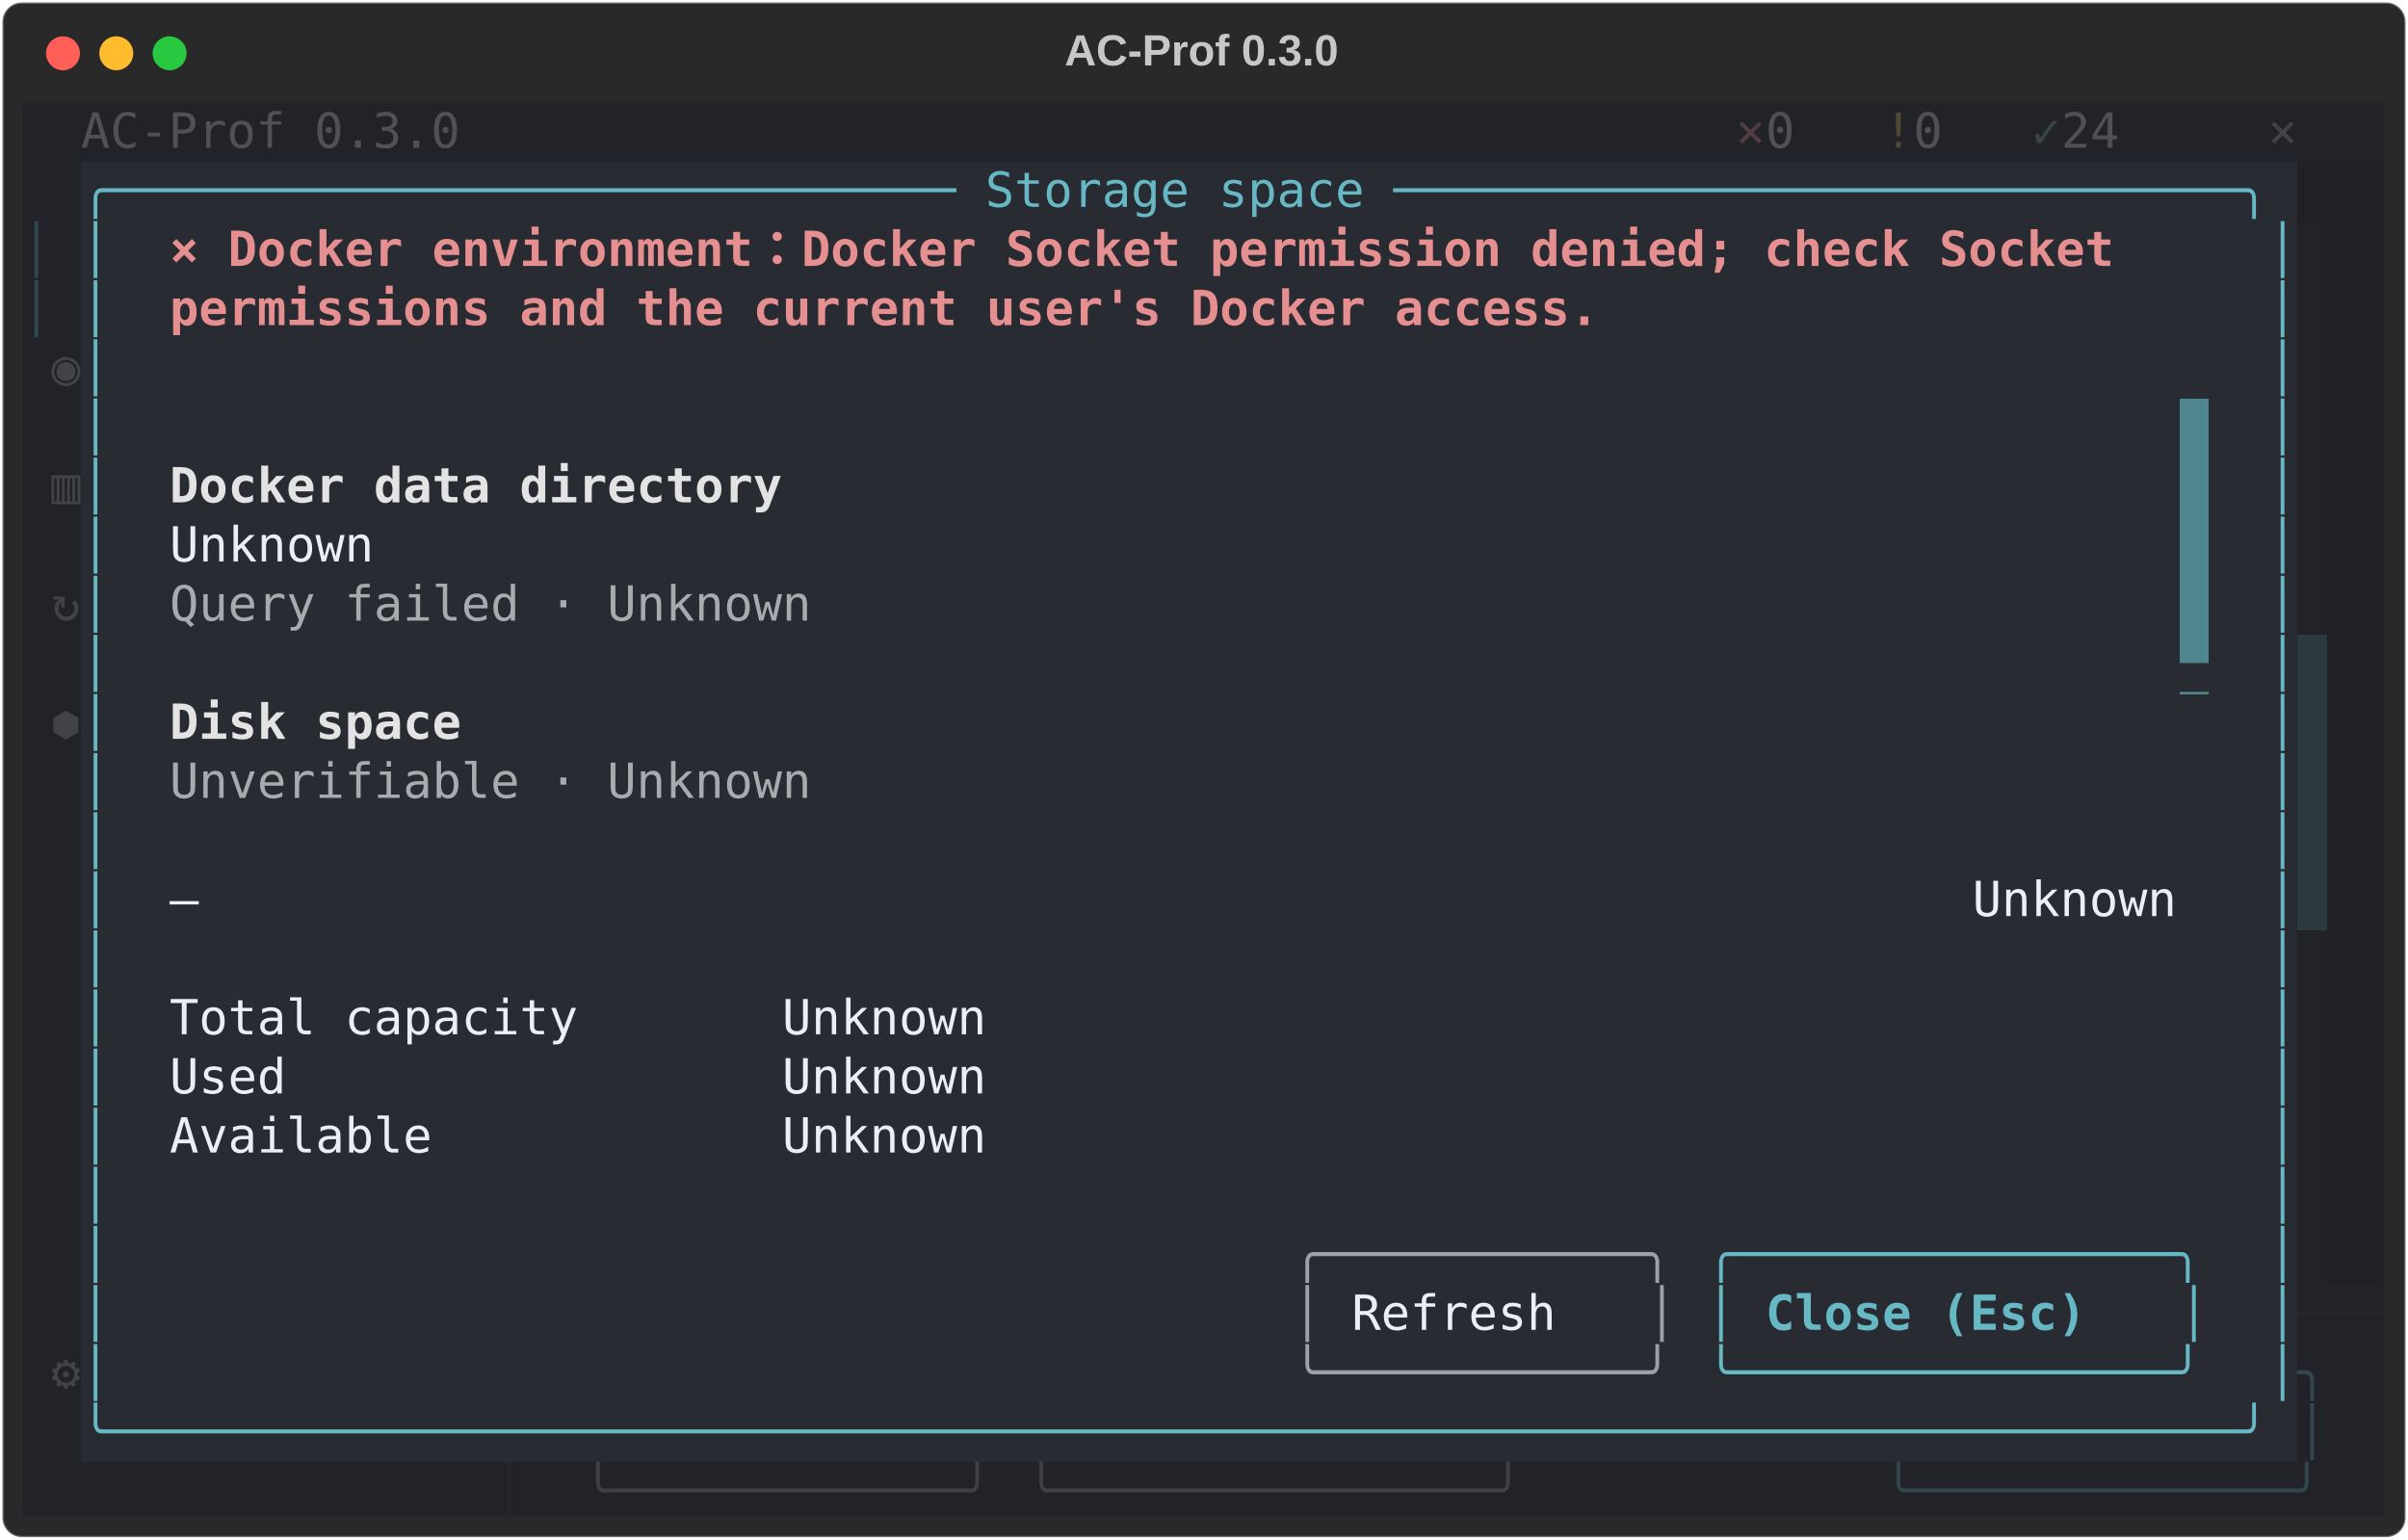
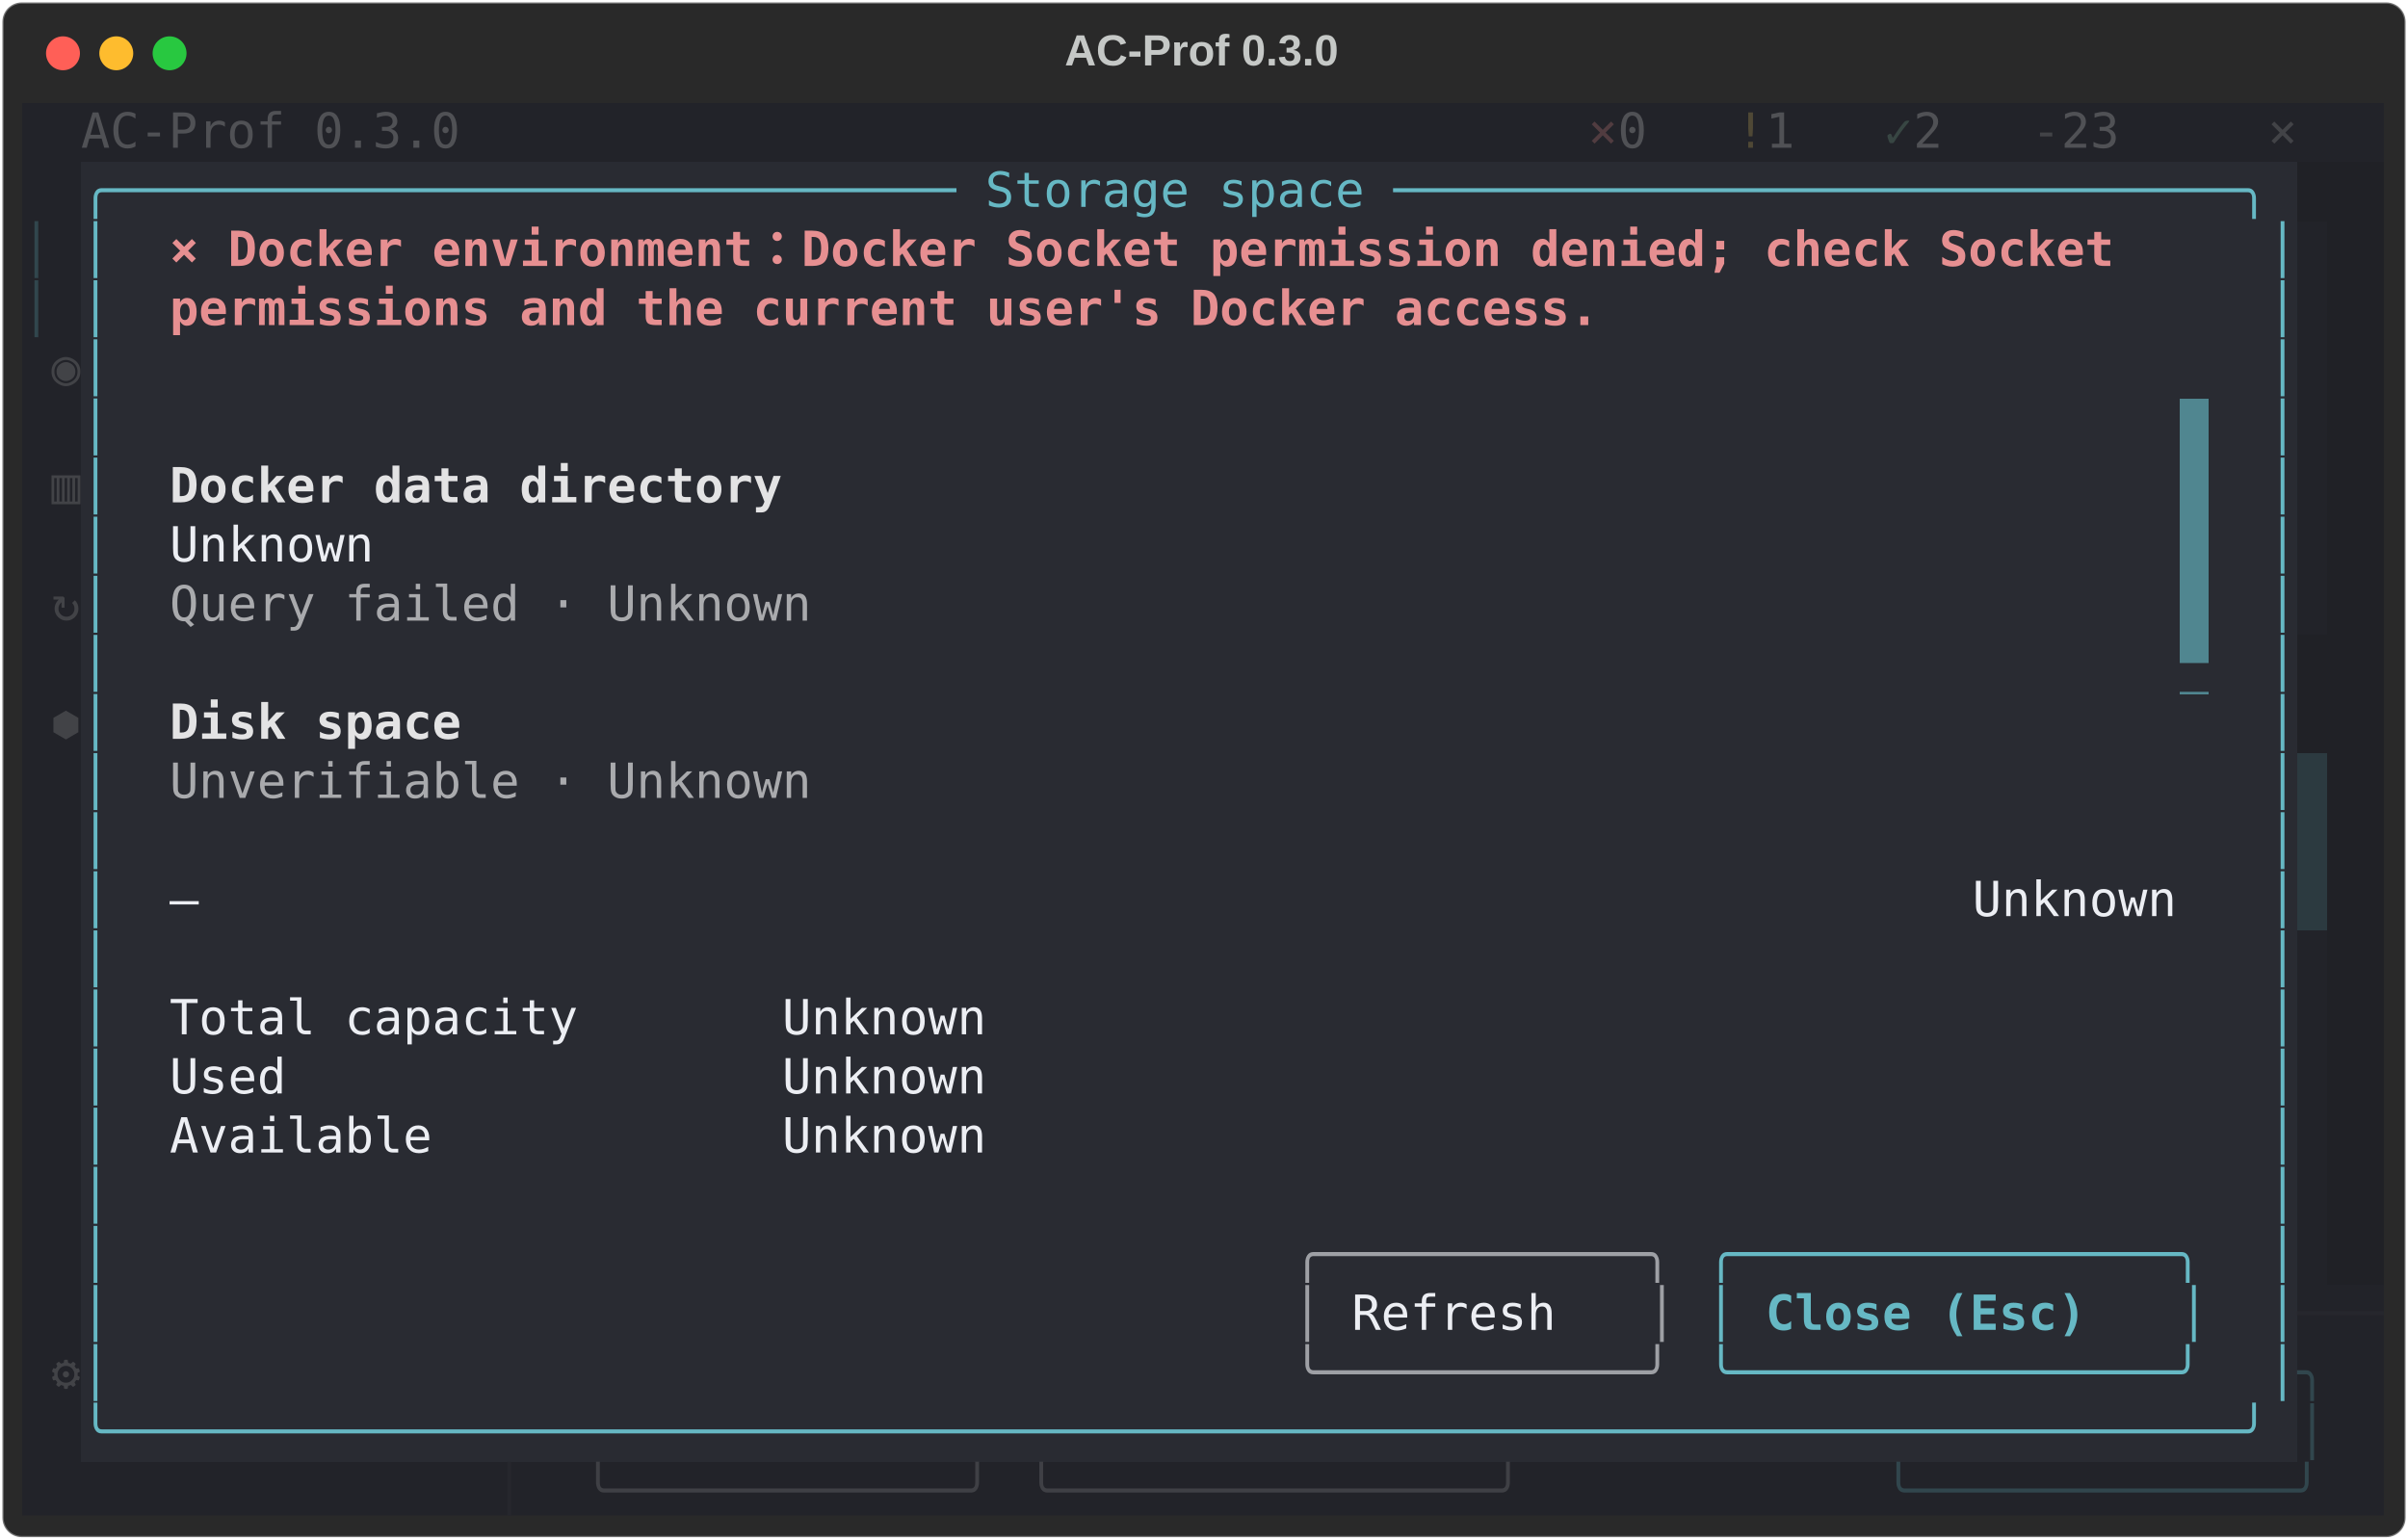
<svg xmlns="http://www.w3.org/2000/svg" class="rich-terminal" viewBox="0 0 994 635.6">
  <style>

    @font-face {
        font-family: "Fira Code";
        src: local("FiraCode-Regular"),
                url("https://cdnjs.cloudflare.com/ajax/libs/firacode/6.2.0/woff2/FiraCode-Regular.woff2") format("woff2"),
                url("https://cdnjs.cloudflare.com/ajax/libs/firacode/6.2.0/woff/FiraCode-Regular.woff") format("woff");
        font-style: normal;
        font-weight: 400;
    }
    @font-face {
        font-family: "Fira Code";
        src: local("FiraCode-Bold"),
                url("https://cdnjs.cloudflare.com/ajax/libs/firacode/6.2.0/woff2/FiraCode-Bold.woff2") format("woff2"),
                url("https://cdnjs.cloudflare.com/ajax/libs/firacode/6.2.0/woff/FiraCode-Bold.woff") format("woff");
        font-style: bold;
        font-weight: 700;
    }

    .terminal-matrix {
        font-family: Fira Code, monospace;
        font-size: 20px;
        line-height: 24.4px;
        font-variant-east-asian: full-width;
    }

    .terminal-title {
        font-size: 18px;
        font-weight: bold;
        font-family: arial;
    }

    .terminal-r1 { fill: #eceef3 }
.terminal-r2 { fill: #505155 }
.terminal-r3 { fill: #513c40 }
.terminal-r4 { fill: #4f4835 }
.terminal-r5 { fill: #384643 }
.terminal-r6 { fill: #424347 }
.terminal-r7 { fill: #c5c8c6 }
.terminal-r8 { fill: #66b8c4 }
.terminal-r9 { fill: #31464d }
.terminal-r10 { fill: #31464d;font-weight: bold }
.terminal-r11 { fill: #e68f91;font-weight: bold }
.terminal-r12 { fill: #222329 }
.terminal-r13 { fill: #292b32 }
.terminal-r14 { fill: #e3e3e4;font-weight: bold }
.terminal-r15 { fill: #a9aaad }
.terminal-r16 { fill: #535459 }
.terminal-r17 { fill: #9ea0a5 }
.terminal-r18 { fill: #66b8c4;font-weight: bold }
.terminal-r19 { fill: #26272d }
.terminal-r20 { fill: #3f4045 }
    </style>
  <defs>
    <clipPath id="terminal-clip-terminal">
      <rect x="0" y="0" width="975.0" height="584.6" />
    </clipPath>
    <clipPath id="terminal-line-0">
      <rect x="0" y="1.5" width="976" height="24.65" />
    </clipPath>
    <clipPath id="terminal-line-1">
      <rect x="0" y="25.9" width="976" height="24.65" />
    </clipPath>
    <clipPath id="terminal-line-2">
      <rect x="0" y="50.3" width="976" height="24.65" />
    </clipPath>
    <clipPath id="terminal-line-3">
      <rect x="0" y="74.7" width="976" height="24.65" />
    </clipPath>
    <clipPath id="terminal-line-4">
      <rect x="0" y="99.1" width="976" height="24.65" />
    </clipPath>
    <clipPath id="terminal-line-5">
      <rect x="0" y="123.5" width="976" height="24.65" />
    </clipPath>
    <clipPath id="terminal-line-6">
      <rect x="0" y="147.9" width="976" height="24.65" />
    </clipPath>
    <clipPath id="terminal-line-7">
      <rect x="0" y="172.3" width="976" height="24.65" />
    </clipPath>
    <clipPath id="terminal-line-8">
      <rect x="0" y="196.7" width="976" height="24.65" />
    </clipPath>
    <clipPath id="terminal-line-9">
      <rect x="0" y="221.1" width="976" height="24.65" />
    </clipPath>
    <clipPath id="terminal-line-10">
      <rect x="0" y="245.5" width="976" height="24.65" />
    </clipPath>
    <clipPath id="terminal-line-11">
      <rect x="0" y="269.9" width="976" height="24.65" />
    </clipPath>
    <clipPath id="terminal-line-12">
      <rect x="0" y="294.3" width="976" height="24.65" />
    </clipPath>
    <clipPath id="terminal-line-13">
      <rect x="0" y="318.7" width="976" height="24.65" />
    </clipPath>
    <clipPath id="terminal-line-14">
      <rect x="0" y="343.1" width="976" height="24.65" />
    </clipPath>
    <clipPath id="terminal-line-15">
      <rect x="0" y="367.5" width="976" height="24.65" />
    </clipPath>
    <clipPath id="terminal-line-16">
      <rect x="0" y="391.9" width="976" height="24.65" />
    </clipPath>
    <clipPath id="terminal-line-17">
      <rect x="0" y="416.3" width="976" height="24.65" />
    </clipPath>
    <clipPath id="terminal-line-18">
      <rect x="0" y="440.7" width="976" height="24.65" />
    </clipPath>
    <clipPath id="terminal-line-19">
      <rect x="0" y="465.1" width="976" height="24.65" />
    </clipPath>
    <clipPath id="terminal-line-20">
      <rect x="0" y="489.5" width="976" height="24.65" />
    </clipPath>
    <clipPath id="terminal-line-21">
      <rect x="0" y="513.9" width="976" height="24.65" />
    </clipPath>
    <clipPath id="terminal-line-22">
      <rect x="0" y="538.3" width="976" height="24.65" />
    </clipPath>
  </defs>
  <rect fill="#292929" stroke="rgba(255,255,255,0.35)" stroke-width="1" x="1" y="1" width="992" height="633.6" rx="8" />
  <text class="terminal-title" fill="#c5c8c6" text-anchor="middle" x="496" y="27">AC-Prof 0.3.0</text>
  <g transform="translate(26,22)">
    <circle cx="0" cy="0" r="7" fill="#ff5f57" />
    <circle cx="22" cy="0" r="7" fill="#febc2e" />
    <circle cx="44" cy="0" r="7" fill="#28c840" />
  </g>
  <g transform="translate(9, 41)" clip-path="url(#terminal-clip-terminal)">
    <rect fill="#222329" x="0" y="1.5" width="24.4" height="24.65" shape-rendering="crispEdges" />
    <rect fill="#222329" x="24.4" y="1.5" width="158.6" height="24.65" shape-rendering="crispEdges" />
-     <rect fill="#222329" x="183" y="1.5" width="488" height="24.65" shape-rendering="crispEdges" />
-     <rect fill="#222329" x="671" y="1.5" width="36.6" height="24.65" shape-rendering="crispEdges" />
+     <rect fill="#222329" x="183" y="1.5" width="427" height="24.65" shape-rendering="crispEdges" />
+     <rect fill="#222329" x="610" y="1.5" width="36.6" height="24.65" shape-rendering="crispEdges" />
+     <rect fill="#222329" x="646.6" y="1.5" width="12.2" height="24.65" shape-rendering="crispEdges" />
+     <rect fill="#222329" x="658.8" y="1.5" width="24.4" height="24.65" shape-rendering="crispEdges" />
+     <rect fill="#222329" x="683.2" y="1.5" width="24.4" height="24.65" shape-rendering="crispEdges" />
    <rect fill="#222329" x="707.6" y="1.5" width="12.2" height="24.65" shape-rendering="crispEdges" />
    <rect fill="#222329" x="719.8" y="1.5" width="24.4" height="24.65" shape-rendering="crispEdges" />
    <rect fill="#222329" x="744.2" y="1.5" width="24.4" height="24.65" shape-rendering="crispEdges" />
    <rect fill="#222329" x="768.6" y="1.5" width="12.2" height="24.65" shape-rendering="crispEdges" />
    <rect fill="#222329" x="780.8" y="1.5" width="24.4" height="24.65" shape-rendering="crispEdges" />
    <rect fill="#222329" x="805.2" y="1.5" width="24.4" height="24.65" shape-rendering="crispEdges" />
    <rect fill="#222329" x="829.6" y="1.5" width="12.2" height="24.65" shape-rendering="crispEdges" />
    <rect fill="#222329" x="841.8" y="1.5" width="36.6" height="24.65" shape-rendering="crispEdges" />
    <rect fill="#222329" x="878.4" y="1.5" width="48.8" height="24.65" shape-rendering="crispEdges" />
    <rect fill="#222329" x="927.2" y="1.5" width="36.6" height="24.65" shape-rendering="crispEdges" />
    <rect fill="#222329" x="963.8" y="1.5" width="12.2" height="24.65" shape-rendering="crispEdges" />
    <rect fill="#222329" x="0" y="25.9" width="24.4" height="24.65" shape-rendering="crispEdges" />
    <rect fill="#292b32" x="24.4" y="25.9" width="915" height="24.65" shape-rendering="crispEdges" />
    <rect fill="#202126" x="939.4" y="25.9" width="36.6" height="24.65" shape-rendering="crispEdges" />
    <rect fill="#222329" x="0" y="50.3" width="12.2" height="24.65" shape-rendering="crispEdges" />
    <rect fill="#222329" x="12.2" y="50.3" width="12.2" height="24.65" shape-rendering="crispEdges" />
    <rect fill="#292b32" x="24.4" y="50.3" width="12.2" height="24.65" shape-rendering="crispEdges" />
    <rect fill="#292b32" x="36.6" y="50.3" width="24.4" height="24.65" shape-rendering="crispEdges" />
    <rect fill="#292b32" x="61" y="50.3" width="817.4" height="24.65" shape-rendering="crispEdges" />
    <rect fill="#292b32" x="878.4" y="50.3" width="48.8" height="24.65" shape-rendering="crispEdges" />
    <rect fill="#292b32" x="927.2" y="50.3" width="12.2" height="24.65" shape-rendering="crispEdges" />
    <rect fill="#222329" x="939.4" y="50.3" width="12.2" height="24.65" shape-rendering="crispEdges" />
    <rect fill="#202126" x="951.6" y="50.3" width="24.4" height="24.65" shape-rendering="crispEdges" />
    <rect fill="#222329" x="0" y="74.7" width="12.2" height="24.65" shape-rendering="crispEdges" />
    <rect fill="#222329" x="12.2" y="74.7" width="12.2" height="24.65" shape-rendering="crispEdges" />
    <rect fill="#292b32" x="24.4" y="74.7" width="12.2" height="24.65" shape-rendering="crispEdges" />
    <rect fill="#292b32" x="36.6" y="74.7" width="24.4" height="24.65" shape-rendering="crispEdges" />
    <rect fill="#292b32" x="61" y="74.7" width="597.8" height="24.65" shape-rendering="crispEdges" />
    <rect fill="#292b32" x="658.8" y="74.7" width="268.4" height="24.65" shape-rendering="crispEdges" />
    <rect fill="#292b32" x="927.2" y="74.7" width="12.2" height="24.65" shape-rendering="crispEdges" />
    <rect fill="#222329" x="939.4" y="74.7" width="12.2" height="24.65" shape-rendering="crispEdges" />
    <rect fill="#202126" x="951.6" y="74.7" width="24.4" height="24.65" shape-rendering="crispEdges" />
    <rect fill="#222329" x="0" y="99.1" width="12.2" height="24.65" shape-rendering="crispEdges" />
    <rect fill="#222329" x="12.2" y="99.1" width="12.2" height="24.65" shape-rendering="crispEdges" />
    <rect fill="#292b32" x="24.4" y="99.1" width="12.2" height="24.65" shape-rendering="crispEdges" />
    <rect fill="#292b32" x="36.6" y="99.1" width="890.6" height="24.65" shape-rendering="crispEdges" />
    <rect fill="#292b32" x="927.2" y="99.1" width="12.2" height="24.65" shape-rendering="crispEdges" />
    <rect fill="#222329" x="939.4" y="99.1" width="12.2" height="24.65" shape-rendering="crispEdges" />
    <rect fill="#202126" x="951.6" y="99.1" width="24.4" height="24.65" shape-rendering="crispEdges" />
    <rect fill="#222329" x="0" y="123.5" width="12.2" height="24.65" shape-rendering="crispEdges" />
    <rect fill="#222329" x="12.2" y="123.5" width="12.2" height="24.65" shape-rendering="crispEdges" />
    <rect fill="#292b32" x="24.4" y="123.5" width="12.2" height="24.65" shape-rendering="crispEdges" />
    <rect fill="#292b32" x="36.6" y="123.5" width="854" height="24.65" shape-rendering="crispEdges" />
    <rect fill="#508690" x="890.6" y="123.5" width="12.2" height="24.65" shape-rendering="crispEdges" />
    <rect fill="#292b32" x="902.8" y="123.5" width="24.4" height="24.65" shape-rendering="crispEdges" />
    <rect fill="#292b32" x="927.2" y="123.5" width="12.2" height="24.65" shape-rendering="crispEdges" />
    <rect fill="#222329" x="939.4" y="123.5" width="12.2" height="24.65" shape-rendering="crispEdges" />
    <rect fill="#202126" x="951.6" y="123.5" width="24.4" height="24.65" shape-rendering="crispEdges" />
    <rect fill="#222329" x="0" y="147.9" width="12.2" height="24.65" shape-rendering="crispEdges" />
    <rect fill="#222329" x="12.2" y="147.9" width="12.2" height="24.65" shape-rendering="crispEdges" />
    <rect fill="#292b32" x="24.4" y="147.9" width="12.2" height="24.65" shape-rendering="crispEdges" />
    <rect fill="#292b32" x="36.6" y="147.9" width="24.4" height="24.65" shape-rendering="crispEdges" />
    <rect fill="#292b32" x="61" y="147.9" width="256.2" height="24.65" shape-rendering="crispEdges" />
    <rect fill="#292b32" x="317.2" y="147.9" width="573.4" height="24.65" shape-rendering="crispEdges" />
    <rect fill="#508690" x="890.6" y="147.9" width="12.2" height="24.65" shape-rendering="crispEdges" />
    <rect fill="#292b32" x="902.8" y="147.9" width="24.4" height="24.65" shape-rendering="crispEdges" />
    <rect fill="#292b32" x="927.2" y="147.9" width="12.2" height="24.65" shape-rendering="crispEdges" />
    <rect fill="#222329" x="939.4" y="147.9" width="12.2" height="24.65" shape-rendering="crispEdges" />
    <rect fill="#202126" x="951.6" y="147.9" width="24.4" height="24.65" shape-rendering="crispEdges" />
    <rect fill="#222329" x="0" y="172.3" width="12.2" height="24.65" shape-rendering="crispEdges" />
    <rect fill="#222329" x="12.2" y="172.3" width="12.2" height="24.65" shape-rendering="crispEdges" />
    <rect fill="#292b32" x="24.4" y="172.3" width="12.2" height="24.65" shape-rendering="crispEdges" />
    <rect fill="#292b32" x="36.6" y="172.3" width="24.4" height="24.65" shape-rendering="crispEdges" />
    <rect fill="#292b32" x="61" y="172.3" width="85.4" height="24.65" shape-rendering="crispEdges" />
    <rect fill="#292b32" x="146.4" y="172.3" width="744.2" height="24.65" shape-rendering="crispEdges" />
    <rect fill="#508690" x="890.6" y="172.3" width="12.2" height="24.65" shape-rendering="crispEdges" />
    <rect fill="#292b32" x="902.8" y="172.3" width="24.4" height="24.65" shape-rendering="crispEdges" />
    <rect fill="#292b32" x="927.2" y="172.3" width="12.2" height="24.65" shape-rendering="crispEdges" />
    <rect fill="#222329" x="939.4" y="172.3" width="12.2" height="24.65" shape-rendering="crispEdges" />
    <rect fill="#202126" x="951.6" y="172.3" width="24.4" height="24.65" shape-rendering="crispEdges" />
    <rect fill="#222329" x="0" y="196.7" width="12.2" height="24.65" shape-rendering="crispEdges" />
    <rect fill="#222329" x="12.2" y="196.7" width="12.2" height="24.65" shape-rendering="crispEdges" />
    <rect fill="#292b32" x="24.4" y="196.7" width="12.2" height="24.65" shape-rendering="crispEdges" />
    <rect fill="#292b32" x="36.6" y="196.7" width="24.4" height="24.65" shape-rendering="crispEdges" />
    <rect fill="#292b32" x="61" y="196.7" width="268.4" height="24.65" shape-rendering="crispEdges" />
    <rect fill="#292b32" x="329.4" y="196.7" width="561.2" height="24.65" shape-rendering="crispEdges" />
    <rect fill="#508690" x="890.6" y="196.7" width="12.2" height="24.65" shape-rendering="crispEdges" />
    <rect fill="#292b32" x="902.8" y="196.7" width="24.4" height="24.65" shape-rendering="crispEdges" />
    <rect fill="#292b32" x="927.2" y="196.7" width="12.2" height="24.65" shape-rendering="crispEdges" />
    <rect fill="#222329" x="939.4" y="196.7" width="12.2" height="24.65" shape-rendering="crispEdges" />
    <rect fill="#202126" x="951.6" y="196.7" width="24.4" height="24.65" shape-rendering="crispEdges" />
    <rect fill="#222329" x="0" y="221.1" width="12.2" height="24.65" shape-rendering="crispEdges" />
    <rect fill="#222329" x="12.2" y="221.1" width="12.2" height="24.65" shape-rendering="crispEdges" />
    <rect fill="#292b32" x="24.4" y="221.1" width="12.2" height="24.65" shape-rendering="crispEdges" />
    <rect fill="#292b32" x="36.6" y="221.1" width="854" height="24.65" shape-rendering="crispEdges" />
    <rect fill="#508690" x="890.6" y="221.1" width="12.2" height="24.65" shape-rendering="crispEdges" />
    <rect fill="#292b32" x="902.8" y="221.1" width="24.4" height="24.65" shape-rendering="crispEdges" />
    <rect fill="#292b32" x="927.2" y="221.1" width="12.2" height="24.65" shape-rendering="crispEdges" />
-     <rect fill="#2c3a40" x="939.4" y="221.1" width="12.2" height="24.65" shape-rendering="crispEdges" />
-     <rect fill="#202126" x="951.6" y="221.1" width="24.4" height="24.65" shape-rendering="crispEdges" />
+     <rect fill="#202126" x="939.4" y="221.1" width="36.6" height="24.65" shape-rendering="crispEdges" />
    <rect fill="#222329" x="0" y="245.5" width="12.2" height="24.65" shape-rendering="crispEdges" />
    <rect fill="#222329" x="12.2" y="245.5" width="12.2" height="24.65" shape-rendering="crispEdges" />
    <rect fill="#292b32" x="24.4" y="245.5" width="12.2" height="24.65" shape-rendering="crispEdges" />
    <rect fill="#292b32" x="36.6" y="245.5" width="24.4" height="24.65" shape-rendering="crispEdges" />
    <rect fill="#292b32" x="61" y="245.5" width="122" height="24.65" shape-rendering="crispEdges" />
    <rect fill="#292b32" x="183" y="245.5" width="707.6" height="24.65" shape-rendering="crispEdges" />
    <rect fill="#292b32" x="890.6" y="245.5" width="12.2" height="24.65" shape-rendering="crispEdges" />
    <rect fill="#292b32" x="902.8" y="245.5" width="24.4" height="24.65" shape-rendering="crispEdges" />
    <rect fill="#292b32" x="927.2" y="245.5" width="12.2" height="24.65" shape-rendering="crispEdges" />
-     <rect fill="#2c3a40" x="939.4" y="245.5" width="12.2" height="24.65" shape-rendering="crispEdges" />
-     <rect fill="#202126" x="951.6" y="245.5" width="24.4" height="24.65" shape-rendering="crispEdges" />
+     <rect fill="#202126" x="939.4" y="245.5" width="36.6" height="24.65" shape-rendering="crispEdges" />
    <rect fill="#222329" x="0" y="269.9" width="12.2" height="24.65" shape-rendering="crispEdges" />
    <rect fill="#222329" x="12.2" y="269.9" width="12.2" height="24.65" shape-rendering="crispEdges" />
    <rect fill="#292b32" x="24.4" y="269.9" width="12.2" height="24.65" shape-rendering="crispEdges" />
    <rect fill="#292b32" x="36.6" y="269.9" width="24.4" height="24.65" shape-rendering="crispEdges" />
    <rect fill="#292b32" x="61" y="269.9" width="268.4" height="24.65" shape-rendering="crispEdges" />
    <rect fill="#292b32" x="329.4" y="269.9" width="561.2" height="24.65" shape-rendering="crispEdges" />
    <rect fill="#292b32" x="890.6" y="269.9" width="12.2" height="24.65" shape-rendering="crispEdges" />
    <rect fill="#292b32" x="902.8" y="269.9" width="24.4" height="24.65" shape-rendering="crispEdges" />
    <rect fill="#292b32" x="927.2" y="269.9" width="12.2" height="24.65" shape-rendering="crispEdges" />
    <rect fill="#2c3a40" x="939.4" y="269.9" width="12.2" height="24.65" shape-rendering="crispEdges" />
    <rect fill="#202126" x="951.6" y="269.9" width="24.4" height="24.65" shape-rendering="crispEdges" />
    <rect fill="#222329" x="0" y="294.3" width="24.4" height="24.65" shape-rendering="crispEdges" />
    <rect fill="#292b32" x="24.4" y="294.3" width="12.2" height="24.65" shape-rendering="crispEdges" />
    <rect fill="#292b32" x="36.6" y="294.3" width="854" height="24.65" shape-rendering="crispEdges" />
    <rect fill="#292b32" x="890.6" y="294.3" width="12.2" height="24.65" shape-rendering="crispEdges" />
    <rect fill="#292b32" x="902.8" y="294.3" width="24.4" height="24.65" shape-rendering="crispEdges" />
    <rect fill="#292b32" x="927.2" y="294.3" width="12.2" height="24.65" shape-rendering="crispEdges" />
    <rect fill="#2c3a40" x="939.4" y="294.3" width="12.2" height="24.65" shape-rendering="crispEdges" />
    <rect fill="#202126" x="951.6" y="294.3" width="24.4" height="24.65" shape-rendering="crispEdges" />
    <rect fill="#222329" x="0" y="318.7" width="24.4" height="24.65" shape-rendering="crispEdges" />
    <rect fill="#292b32" x="24.4" y="318.7" width="12.2" height="24.65" shape-rendering="crispEdges" />
    <rect fill="#292b32" x="36.6" y="318.7" width="24.4" height="24.65" shape-rendering="crispEdges" />
    <rect fill="#292b32" x="61" y="318.7" width="12.2" height="24.65" shape-rendering="crispEdges" />
    <rect fill="#292b32" x="73.2" y="318.7" width="732" height="24.65" shape-rendering="crispEdges" />
    <rect fill="#292b32" x="805.2" y="318.7" width="85.4" height="24.65" shape-rendering="crispEdges" />
    <rect fill="#292b32" x="890.6" y="318.7" width="12.2" height="24.65" shape-rendering="crispEdges" />
    <rect fill="#292b32" x="902.8" y="318.7" width="24.4" height="24.65" shape-rendering="crispEdges" />
    <rect fill="#292b32" x="927.2" y="318.7" width="12.2" height="24.65" shape-rendering="crispEdges" />
    <rect fill="#2c3a40" x="939.4" y="318.7" width="12.2" height="24.65" shape-rendering="crispEdges" />
    <rect fill="#202126" x="951.6" y="318.7" width="24.4" height="24.65" shape-rendering="crispEdges" />
    <rect fill="#222329" x="0" y="343.1" width="24.4" height="24.65" shape-rendering="crispEdges" />
    <rect fill="#292b32" x="24.4" y="343.1" width="12.2" height="24.65" shape-rendering="crispEdges" />
    <rect fill="#292b32" x="36.6" y="343.1" width="854" height="24.65" shape-rendering="crispEdges" />
    <rect fill="#292b32" x="890.6" y="343.1" width="12.2" height="24.65" shape-rendering="crispEdges" />
    <rect fill="#292b32" x="902.8" y="343.1" width="24.4" height="24.65" shape-rendering="crispEdges" />
    <rect fill="#292b32" x="927.2" y="343.1" width="12.2" height="24.65" shape-rendering="crispEdges" />
    <rect fill="#222329" x="939.4" y="343.1" width="12.2" height="24.65" shape-rendering="crispEdges" />
    <rect fill="#202126" x="951.6" y="343.1" width="24.4" height="24.65" shape-rendering="crispEdges" />
    <rect fill="#222329" x="0" y="367.5" width="24.4" height="24.65" shape-rendering="crispEdges" />
    <rect fill="#292b32" x="24.4" y="367.5" width="12.2" height="24.65" shape-rendering="crispEdges" />
    <rect fill="#292b32" x="36.6" y="367.5" width="24.4" height="24.65" shape-rendering="crispEdges" />
    <rect fill="#292b32" x="61" y="367.5" width="341.6" height="24.65" shape-rendering="crispEdges" />
    <rect fill="#292b32" x="402.6" y="367.5" width="488" height="24.65" shape-rendering="crispEdges" />
    <rect fill="#292b32" x="890.6" y="367.5" width="12.2" height="24.65" shape-rendering="crispEdges" />
    <rect fill="#292b32" x="902.8" y="367.5" width="24.4" height="24.65" shape-rendering="crispEdges" />
    <rect fill="#292b32" x="927.2" y="367.5" width="12.2" height="24.65" shape-rendering="crispEdges" />
    <rect fill="#222329" x="939.4" y="367.5" width="12.2" height="24.65" shape-rendering="crispEdges" />
    <rect fill="#202126" x="951.6" y="367.5" width="24.4" height="24.65" shape-rendering="crispEdges" />
    <rect fill="#222329" x="0" y="391.9" width="24.4" height="24.65" shape-rendering="crispEdges" />
    <rect fill="#292b32" x="24.4" y="391.9" width="12.2" height="24.65" shape-rendering="crispEdges" />
    <rect fill="#292b32" x="36.6" y="391.9" width="24.4" height="24.65" shape-rendering="crispEdges" />
    <rect fill="#292b32" x="61" y="391.9" width="341.6" height="24.65" shape-rendering="crispEdges" />
    <rect fill="#292b32" x="402.6" y="391.9" width="488" height="24.65" shape-rendering="crispEdges" />
    <rect fill="#292b32" x="890.6" y="391.9" width="12.2" height="24.65" shape-rendering="crispEdges" />
    <rect fill="#292b32" x="902.8" y="391.9" width="24.4" height="24.65" shape-rendering="crispEdges" />
    <rect fill="#292b32" x="927.2" y="391.9" width="12.2" height="24.65" shape-rendering="crispEdges" />
    <rect fill="#222329" x="939.4" y="391.9" width="12.2" height="24.65" shape-rendering="crispEdges" />
    <rect fill="#202126" x="951.6" y="391.9" width="24.4" height="24.65" shape-rendering="crispEdges" />
    <rect fill="#222329" x="0" y="416.3" width="24.4" height="24.65" shape-rendering="crispEdges" />
    <rect fill="#292b32" x="24.4" y="416.3" width="12.2" height="24.65" shape-rendering="crispEdges" />
    <rect fill="#292b32" x="36.6" y="416.3" width="24.4" height="24.65" shape-rendering="crispEdges" />
    <rect fill="#292b32" x="61" y="416.3" width="341.6" height="24.65" shape-rendering="crispEdges" />
    <rect fill="#292b32" x="402.6" y="416.3" width="488" height="24.65" shape-rendering="crispEdges" />
    <rect fill="#292b32" x="890.6" y="416.3" width="12.2" height="24.65" shape-rendering="crispEdges" />
    <rect fill="#292b32" x="902.8" y="416.3" width="24.4" height="24.65" shape-rendering="crispEdges" />
    <rect fill="#292b32" x="927.2" y="416.3" width="12.2" height="24.65" shape-rendering="crispEdges" />
    <rect fill="#222329" x="939.4" y="416.3" width="12.2" height="24.65" shape-rendering="crispEdges" />
    <rect fill="#202126" x="951.6" y="416.3" width="24.4" height="24.65" shape-rendering="crispEdges" />
    <rect fill="#222329" x="0" y="440.7" width="24.4" height="24.65" shape-rendering="crispEdges" />
    <rect fill="#292b32" x="24.4" y="440.7" width="12.2" height="24.65" shape-rendering="crispEdges" />
    <rect fill="#292b32" x="36.6" y="440.7" width="890.6" height="24.65" shape-rendering="crispEdges" />
    <rect fill="#292b32" x="927.2" y="440.7" width="12.2" height="24.65" shape-rendering="crispEdges" />
    <rect fill="#222329" x="939.4" y="440.7" width="12.2" height="24.65" shape-rendering="crispEdges" />
    <rect fill="#202126" x="951.6" y="440.7" width="24.4" height="24.65" shape-rendering="crispEdges" />
    <rect fill="#222329" x="0" y="465.1" width="24.4" height="24.65" shape-rendering="crispEdges" />
    <rect fill="#292b32" x="24.4" y="465.1" width="12.2" height="24.65" shape-rendering="crispEdges" />
    <rect fill="#292b32" x="36.6" y="465.1" width="488" height="24.65" shape-rendering="crispEdges" />
    <rect fill="#292b32" x="524.6" y="465.1" width="158.6" height="24.65" shape-rendering="crispEdges" />
    <rect fill="#292b32" x="683.2" y="465.1" width="12.2" height="24.65" shape-rendering="crispEdges" />
    <rect fill="#292b32" x="695.4" y="465.1" width="207.4" height="24.65" shape-rendering="crispEdges" />
    <rect fill="#292b32" x="902.8" y="465.1" width="24.4" height="24.65" shape-rendering="crispEdges" />
    <rect fill="#292b32" x="927.2" y="465.1" width="12.2" height="24.65" shape-rendering="crispEdges" />
    <rect fill="#222329" x="939.4" y="465.1" width="12.2" height="24.65" shape-rendering="crispEdges" />
    <rect fill="#202126" x="951.6" y="465.1" width="24.4" height="24.65" shape-rendering="crispEdges" />
    <rect fill="#222329" x="0" y="489.5" width="24.4" height="24.65" shape-rendering="crispEdges" />
    <rect fill="#292b32" x="24.4" y="489.5" width="12.2" height="24.65" shape-rendering="crispEdges" />
    <rect fill="#292b32" x="36.6" y="489.5" width="488" height="24.65" shape-rendering="crispEdges" />
    <rect fill="#292b32" x="524.6" y="489.5" width="12.2" height="24.65" shape-rendering="crispEdges" />
    <rect fill="#292b32" x="536.8" y="489.5" width="12.2" height="24.65" shape-rendering="crispEdges" />
    <rect fill="#292b32" x="549" y="489.5" width="109.8" height="24.65" shape-rendering="crispEdges" />
    <rect fill="#292b32" x="658.8" y="489.5" width="12.2" height="24.65" shape-rendering="crispEdges" />
    <rect fill="#292b32" x="671" y="489.5" width="12.2" height="24.65" shape-rendering="crispEdges" />
    <rect fill="#292b32" x="683.2" y="489.5" width="12.2" height="24.65" shape-rendering="crispEdges" />
    <rect fill="#292b32" x="695.4" y="489.5" width="12.2" height="24.65" shape-rendering="crispEdges" />
    <rect fill="#292b32" x="707.6" y="489.5" width="12.2" height="24.65" shape-rendering="crispEdges" />
    <rect fill="#292b32" x="719.8" y="489.5" width="158.6" height="24.65" shape-rendering="crispEdges" />
    <rect fill="#292b32" x="878.4" y="489.5" width="12.2" height="24.65" shape-rendering="crispEdges" />
    <rect fill="#292b32" x="890.6" y="489.5" width="12.2" height="24.65" shape-rendering="crispEdges" />
    <rect fill="#292b32" x="902.8" y="489.5" width="24.4" height="24.65" shape-rendering="crispEdges" />
    <rect fill="#292b32" x="927.2" y="489.5" width="12.2" height="24.65" shape-rendering="crispEdges" />
    <rect fill="#222329" x="939.4" y="489.5" width="36.6" height="24.65" shape-rendering="crispEdges" />
    <rect fill="#222329" x="0" y="513.9" width="12.2" height="24.65" shape-rendering="crispEdges" />
    <rect fill="#222329" x="12.2" y="513.9" width="12.2" height="24.65" shape-rendering="crispEdges" />
    <rect fill="#292b32" x="24.4" y="513.9" width="12.2" height="24.65" shape-rendering="crispEdges" />
    <rect fill="#292b32" x="36.6" y="513.9" width="488" height="24.65" shape-rendering="crispEdges" />
    <rect fill="#292b32" x="524.6" y="513.9" width="158.6" height="24.65" shape-rendering="crispEdges" />
    <rect fill="#292b32" x="683.2" y="513.9" width="12.2" height="24.65" shape-rendering="crispEdges" />
    <rect fill="#292b32" x="695.4" y="513.9" width="207.4" height="24.65" shape-rendering="crispEdges" />
    <rect fill="#292b32" x="902.8" y="513.9" width="24.4" height="24.65" shape-rendering="crispEdges" />
    <rect fill="#292b32" x="927.2" y="513.9" width="12.2" height="24.65" shape-rendering="crispEdges" />
    <rect fill="#222329" x="939.4" y="513.9" width="12.2" height="24.65" shape-rendering="crispEdges" />
    <rect fill="#222329" x="951.6" y="513.9" width="24.4" height="24.65" shape-rendering="crispEdges" />
    <rect fill="#222329" x="0" y="538.3" width="12.2" height="24.65" shape-rendering="crispEdges" />
    <rect fill="#222329" x="12.2" y="538.3" width="12.2" height="24.65" shape-rendering="crispEdges" />
    <rect fill="#292b32" x="24.4" y="538.3" width="915" height="24.65" shape-rendering="crispEdges" />
    <rect fill="#222329" x="939.4" y="538.3" width="12.2" height="24.65" shape-rendering="crispEdges" />
    <rect fill="#222329" x="951.6" y="538.3" width="24.4" height="24.65" shape-rendering="crispEdges" />
    <rect fill="#222329" x="0" y="562.7" width="195.2" height="24.65" shape-rendering="crispEdges" />
    <rect fill="#222329" x="195.2" y="562.7" width="12.2" height="24.65" shape-rendering="crispEdges" />
    <rect fill="#222329" x="207.4" y="562.7" width="24.4" height="24.65" shape-rendering="crispEdges" />
    <rect fill="#222329" x="231.8" y="562.7" width="170.8" height="24.65" shape-rendering="crispEdges" />
    <rect fill="#222329" x="402.6" y="562.7" width="12.2" height="24.65" shape-rendering="crispEdges" />
    <rect fill="#222329" x="414.8" y="562.7" width="207.4" height="24.65" shape-rendering="crispEdges" />
    <rect fill="#222329" x="622.2" y="562.7" width="146.4" height="24.65" shape-rendering="crispEdges" />
    <rect fill="#222329" x="768.6" y="562.7" width="183" height="24.65" shape-rendering="crispEdges" />
    <rect fill="#222329" x="951.6" y="562.7" width="24.4" height="24.65" shape-rendering="crispEdges" />
    <g class="terminal-matrix">
      <text class="terminal-r2" x="24.4" y="20" textLength="158.6" clip-path="url(#terminal-line-0)">AC-Prof 0.3.0</text>
-       <text class="terminal-r3" x="707.6" y="20" textLength="12.2" clip-path="url(#terminal-line-0)">×</text>
-       <text class="terminal-r2" x="719.8" y="20" textLength="24.4" clip-path="url(#terminal-line-0)"> 0</text>
-       <text class="terminal-r4" x="768.6" y="20" textLength="12.2" clip-path="url(#terminal-line-0)">!</text>
-       <text class="terminal-r2" x="780.8" y="20" textLength="24.4" clip-path="url(#terminal-line-0)"> 0</text>
-       <text class="terminal-r5" x="829.6" y="20" textLength="12.2" clip-path="url(#terminal-line-0)">✓</text>
-       <text class="terminal-r2" x="841.8" y="20" textLength="36.6" clip-path="url(#terminal-line-0)"> 24</text>
+       <text class="terminal-r3" x="646.6" y="20" textLength="12.2" clip-path="url(#terminal-line-0)">×</text>
+       <text class="terminal-r2" x="658.8" y="20" textLength="24.4" clip-path="url(#terminal-line-0)"> 0</text>
+       <text class="terminal-r4" x="707.6" y="20" textLength="12.2" clip-path="url(#terminal-line-0)">!</text>
+       <text class="terminal-r2" x="719.8" y="20" textLength="24.4" clip-path="url(#terminal-line-0)"> 1</text>
+       <text class="terminal-r5" x="768.6" y="20" textLength="12.2" clip-path="url(#terminal-line-0)">✓</text>
+       <text class="terminal-r2" x="780.8" y="20" textLength="24.4" clip-path="url(#terminal-line-0)"> 2</text>
+       <text class="terminal-r6" x="829.6" y="20" textLength="12.2" clip-path="url(#terminal-line-0)">-</text>
+       <text class="terminal-r2" x="841.8" y="20" textLength="36.6" clip-path="url(#terminal-line-0)"> 23</text>
      <text class="terminal-r6" x="927.2" y="20" textLength="36.6" clip-path="url(#terminal-line-0)"> × </text>
      <text class="terminal-r7" x="976" y="20" textLength="12.2" clip-path="url(#terminal-line-0)">
</text>
      <text class="terminal-r8" x="24.4" y="44.4" textLength="915" clip-path="url(#terminal-line-1)">╭───────────────────────────── Storage space ─────────────────────────────╮</text>
      <text class="terminal-r7" x="976" y="44.4" textLength="12.2" clip-path="url(#terminal-line-1)">
</text>
      <text class="terminal-r9" x="0" y="68.8" textLength="12.2" clip-path="url(#terminal-line-2)">│</text>
      <text class="terminal-r8" x="24.4" y="68.8" textLength="12.2" clip-path="url(#terminal-line-2)">│</text>
      <text class="terminal-r11" x="61" y="68.8" textLength="805.2" clip-path="url(#terminal-line-2)">× Docker environment：Docker Socket permission denied; check Socket</text>
      <text class="terminal-r8" x="927.2" y="68.8" textLength="12.2" clip-path="url(#terminal-line-2)">│</text>
      <text class="terminal-r7" x="976" y="68.8" textLength="12.2" clip-path="url(#terminal-line-2)">
</text>
      <text class="terminal-r9" x="0" y="93.2" textLength="12.2" clip-path="url(#terminal-line-3)">│</text>
      <text class="terminal-r8" x="24.4" y="93.2" textLength="12.2" clip-path="url(#terminal-line-3)">│</text>
      <text class="terminal-r11" x="61" y="93.2" textLength="597.8" clip-path="url(#terminal-line-3)">permissions and the current user's Docker access.</text>
      <text class="terminal-r8" x="927.2" y="93.2" textLength="12.2" clip-path="url(#terminal-line-3)">│</text>
      <text class="terminal-r7" x="976" y="93.2" textLength="12.2" clip-path="url(#terminal-line-3)">
</text>
      <text class="terminal-r12" x="0" y="117.6" textLength="12.2" clip-path="url(#terminal-line-4)">│</text>
      <text class="terminal-r6" x="12.2" y="117.6" textLength="12.2" clip-path="url(#terminal-line-4)">◉</text>
      <text class="terminal-r8" x="24.4" y="117.6" textLength="12.2" clip-path="url(#terminal-line-4)">│</text>
      <text class="terminal-r8" x="927.2" y="117.6" textLength="12.2" clip-path="url(#terminal-line-4)">│</text>
      <text class="terminal-r7" x="976" y="117.6" textLength="12.2" clip-path="url(#terminal-line-4)">
</text>
      <text class="terminal-r12" x="0" y="142" textLength="12.2" clip-path="url(#terminal-line-5)">│</text>
      <text class="terminal-r8" x="24.4" y="142" textLength="12.2" clip-path="url(#terminal-line-5)">│</text>
      <text class="terminal-r8" x="927.2" y="142" textLength="12.2" clip-path="url(#terminal-line-5)">│</text>
      <text class="terminal-r7" x="976" y="142" textLength="12.2" clip-path="url(#terminal-line-5)">
</text>
      <text class="terminal-r12" x="0" y="166.4" textLength="12.2" clip-path="url(#terminal-line-6)">│</text>
      <text class="terminal-r6" x="12.2" y="166.4" textLength="12.2" clip-path="url(#terminal-line-6)">▥</text>
      <text class="terminal-r8" x="24.4" y="166.4" textLength="12.2" clip-path="url(#terminal-line-6)">│</text>
      <text class="terminal-r14" x="61" y="166.4" textLength="256.2" clip-path="url(#terminal-line-6)">Docker data directory</text>
      <text class="terminal-r8" x="927.2" y="166.4" textLength="12.2" clip-path="url(#terminal-line-6)">│</text>
      <text class="terminal-r7" x="976" y="166.4" textLength="12.2" clip-path="url(#terminal-line-6)">
</text>
      <text class="terminal-r12" x="0" y="190.8" textLength="12.2" clip-path="url(#terminal-line-7)">│</text>
      <text class="terminal-r8" x="24.4" y="190.8" textLength="12.2" clip-path="url(#terminal-line-7)">│</text>
      <text class="terminal-r1" x="61" y="190.8" textLength="85.4" clip-path="url(#terminal-line-7)">Unknown</text>
      <text class="terminal-r8" x="927.2" y="190.8" textLength="12.2" clip-path="url(#terminal-line-7)">│</text>
      <text class="terminal-r7" x="976" y="190.8" textLength="12.2" clip-path="url(#terminal-line-7)">
</text>
      <text class="terminal-r12" x="0" y="215.2" textLength="12.2" clip-path="url(#terminal-line-8)">│</text>
      <text class="terminal-r6" x="12.2" y="215.2" textLength="12.2" clip-path="url(#terminal-line-8)">↻</text>
      <text class="terminal-r8" x="24.4" y="215.2" textLength="12.2" clip-path="url(#terminal-line-8)">│</text>
      <text class="terminal-r15" x="61" y="215.2" textLength="268.4" clip-path="url(#terminal-line-8)">Query failed · Unknown</text>
      <text class="terminal-r8" x="927.2" y="215.2" textLength="12.2" clip-path="url(#terminal-line-8)">│</text>
      <text class="terminal-r7" x="976" y="215.2" textLength="12.2" clip-path="url(#terminal-line-8)">
</text>
      <text class="terminal-r12" x="0" y="239.6" textLength="12.2" clip-path="url(#terminal-line-9)">│</text>
      <text class="terminal-r8" x="24.4" y="239.6" textLength="12.2" clip-path="url(#terminal-line-9)">│</text>
      <text class="terminal-r13" x="890.6" y="239.6" textLength="12.2" clip-path="url(#terminal-line-9)">▄</text>
      <text class="terminal-r8" x="927.2" y="239.6" textLength="12.2" clip-path="url(#terminal-line-9)">│</text>
      <text class="terminal-r7" x="976" y="239.6" textLength="12.2" clip-path="url(#terminal-line-9)">
</text>
      <text class="terminal-r12" x="0" y="264" textLength="12.2" clip-path="url(#terminal-line-10)">│</text>
      <text class="terminal-r6" x="12.2" y="264" textLength="12.2" clip-path="url(#terminal-line-10)">⬢</text>
      <text class="terminal-r8" x="24.4" y="264" textLength="12.2" clip-path="url(#terminal-line-10)">│</text>
      <text class="terminal-r14" x="61" y="264" textLength="122" clip-path="url(#terminal-line-10)">Disk space</text>
      <text class="terminal-r8" x="927.2" y="264" textLength="12.2" clip-path="url(#terminal-line-10)">│</text>
      <text class="terminal-r7" x="976" y="264" textLength="12.2" clip-path="url(#terminal-line-10)">
</text>
      <text class="terminal-r12" x="0" y="288.4" textLength="12.2" clip-path="url(#terminal-line-11)">│</text>
      <text class="terminal-r8" x="24.4" y="288.4" textLength="12.2" clip-path="url(#terminal-line-11)">│</text>
      <text class="terminal-r15" x="61" y="288.4" textLength="268.4" clip-path="url(#terminal-line-11)">Unverifiable · Unknown</text>
      <text class="terminal-r8" x="927.2" y="288.4" textLength="12.2" clip-path="url(#terminal-line-11)">│</text>
      <text class="terminal-r7" x="976" y="288.4" textLength="12.2" clip-path="url(#terminal-line-11)">
</text>
      <text class="terminal-r8" x="24.4" y="312.8" textLength="12.2" clip-path="url(#terminal-line-12)">│</text>
      <text class="terminal-r8" x="927.2" y="312.8" textLength="12.2" clip-path="url(#terminal-line-12)">│</text>
      <text class="terminal-r7" x="976" y="312.8" textLength="12.2" clip-path="url(#terminal-line-12)">
</text>
      <text class="terminal-r8" x="24.4" y="337.2" textLength="12.2" clip-path="url(#terminal-line-13)">│</text>
      <text class="terminal-r1" x="61" y="337.2" textLength="12.2" clip-path="url(#terminal-line-13)">—</text>
      <text class="terminal-r1" x="805.2" y="337.2" textLength="85.4" clip-path="url(#terminal-line-13)">Unknown</text>
      <text class="terminal-r8" x="927.2" y="337.2" textLength="12.2" clip-path="url(#terminal-line-13)">│</text>
      <text class="terminal-r7" x="976" y="337.2" textLength="12.2" clip-path="url(#terminal-line-13)">
</text>
      <text class="terminal-r8" x="24.4" y="361.6" textLength="12.2" clip-path="url(#terminal-line-14)">│</text>
      <text class="terminal-r8" x="927.2" y="361.6" textLength="12.2" clip-path="url(#terminal-line-14)">│</text>
      <text class="terminal-r7" x="976" y="361.6" textLength="12.2" clip-path="url(#terminal-line-14)">
</text>
      <text class="terminal-r8" x="24.4" y="386" textLength="12.2" clip-path="url(#terminal-line-15)">│</text>
      <text class="terminal-r1" x="61" y="386" textLength="341.6" clip-path="url(#terminal-line-15)">Total capacity       Unknown</text>
      <text class="terminal-r8" x="927.2" y="386" textLength="12.2" clip-path="url(#terminal-line-15)">│</text>
      <text class="terminal-r7" x="976" y="386" textLength="12.2" clip-path="url(#terminal-line-15)">
</text>
      <text class="terminal-r8" x="24.4" y="410.4" textLength="12.2" clip-path="url(#terminal-line-16)">│</text>
      <text class="terminal-r1" x="61" y="410.4" textLength="341.6" clip-path="url(#terminal-line-16)">Used                 Unknown</text>
      <text class="terminal-r8" x="927.2" y="410.4" textLength="12.2" clip-path="url(#terminal-line-16)">│</text>
      <text class="terminal-r7" x="976" y="410.4" textLength="12.2" clip-path="url(#terminal-line-16)">
</text>
      <text class="terminal-r8" x="24.4" y="434.8" textLength="12.2" clip-path="url(#terminal-line-17)">│</text>
      <text class="terminal-r1" x="61" y="434.8" textLength="341.6" clip-path="url(#terminal-line-17)">Available            Unknown</text>
      <text class="terminal-r8" x="927.2" y="434.8" textLength="12.2" clip-path="url(#terminal-line-17)">│</text>
      <text class="terminal-r7" x="976" y="434.8" textLength="12.2" clip-path="url(#terminal-line-17)">
</text>
      <text class="terminal-r8" x="24.4" y="459.2" textLength="12.2" clip-path="url(#terminal-line-18)">│</text>
      <text class="terminal-r8" x="927.2" y="459.2" textLength="12.2" clip-path="url(#terminal-line-18)">│</text>
      <text class="terminal-r7" x="976" y="459.2" textLength="12.2" clip-path="url(#terminal-line-18)">
</text>
      <text class="terminal-r8" x="24.4" y="483.6" textLength="12.2" clip-path="url(#terminal-line-19)">│</text>
      <text class="terminal-r17" x="524.6" y="483.6" textLength="158.6" clip-path="url(#terminal-line-19)">╭───────────╮</text>
      <text class="terminal-r8" x="695.4" y="483.6" textLength="207.4" clip-path="url(#terminal-line-19)">╭───────────────╮</text>
      <text class="terminal-r8" x="927.2" y="483.6" textLength="12.2" clip-path="url(#terminal-line-19)">│</text>
      <text class="terminal-r7" x="976" y="483.6" textLength="12.2" clip-path="url(#terminal-line-19)">
</text>
      <text class="terminal-r8" x="24.4" y="508" textLength="12.2" clip-path="url(#terminal-line-20)">│</text>
      <text class="terminal-r17" x="524.6" y="508" textLength="12.2" clip-path="url(#terminal-line-20)">│</text>
      <text class="terminal-r1" x="549" y="508" textLength="109.8" clip-path="url(#terminal-line-20)"> Refresh </text>
      <text class="terminal-r17" x="671" y="508" textLength="12.2" clip-path="url(#terminal-line-20)">│</text>
      <text class="terminal-r8" x="695.4" y="508" textLength="12.2" clip-path="url(#terminal-line-20)">│</text>
      <text class="terminal-r18" x="719.8" y="508" textLength="158.6" clip-path="url(#terminal-line-20)"> Close (Esc) </text>
      <text class="terminal-r8" x="890.6" y="508" textLength="12.2" clip-path="url(#terminal-line-20)">│</text>
      <text class="terminal-r8" x="927.2" y="508" textLength="12.2" clip-path="url(#terminal-line-20)">│</text>
      <text class="terminal-r19" x="939.4" y="508" textLength="36.6" clip-path="url(#terminal-line-20)">───</text>
      <text class="terminal-r7" x="976" y="508" textLength="12.2" clip-path="url(#terminal-line-20)">
</text>
      <text class="terminal-r12" x="0" y="532.4" textLength="12.2" clip-path="url(#terminal-line-21)">│</text>
      <text class="terminal-r6" x="12.2" y="532.4" textLength="12.2" clip-path="url(#terminal-line-21)">⚙</text>
      <text class="terminal-r8" x="24.4" y="532.4" textLength="12.2" clip-path="url(#terminal-line-21)">│</text>
      <text class="terminal-r17" x="524.6" y="532.4" textLength="158.6" clip-path="url(#terminal-line-21)">╰───────────╯</text>
      <text class="terminal-r8" x="695.4" y="532.4" textLength="207.4" clip-path="url(#terminal-line-21)">╰───────────────╯</text>
      <text class="terminal-r8" x="927.2" y="532.4" textLength="12.2" clip-path="url(#terminal-line-21)">│</text>
      <text class="terminal-r9" x="939.4" y="532.4" textLength="12.2" clip-path="url(#terminal-line-21)">╮</text>
      <text class="terminal-r7" x="976" y="532.4" textLength="12.2" clip-path="url(#terminal-line-21)">
</text>
      <text class="terminal-r12" x="0" y="556.8" textLength="12.2" clip-path="url(#terminal-line-22)">│</text>
      <text class="terminal-r8" x="24.4" y="556.8" textLength="915" clip-path="url(#terminal-line-22)">╰─────────────────────────────────────────────────────────────────────────╯</text>
      <text class="terminal-r9" x="939.4" y="556.8" textLength="12.2" clip-path="url(#terminal-line-22)">│</text>
      <text class="terminal-r7" x="976" y="556.8" textLength="12.2" clip-path="url(#terminal-line-22)">
</text>
      <text class="terminal-r19" x="195.2" y="581.2" textLength="12.2" clip-path="url(#terminal-line-23)">│</text>
      <text class="terminal-r20" x="231.8" y="581.2" textLength="170.8" clip-path="url(#terminal-line-23)">╰────────────╯</text>
      <text class="terminal-r20" x="414.8" y="581.2" textLength="207.4" clip-path="url(#terminal-line-23)">╰───────────────╯</text>
      <text class="terminal-r9" x="768.6" y="581.2" textLength="183" clip-path="url(#terminal-line-23)">╰─────────────╯</text>
    </g>
  </g>
</svg>
